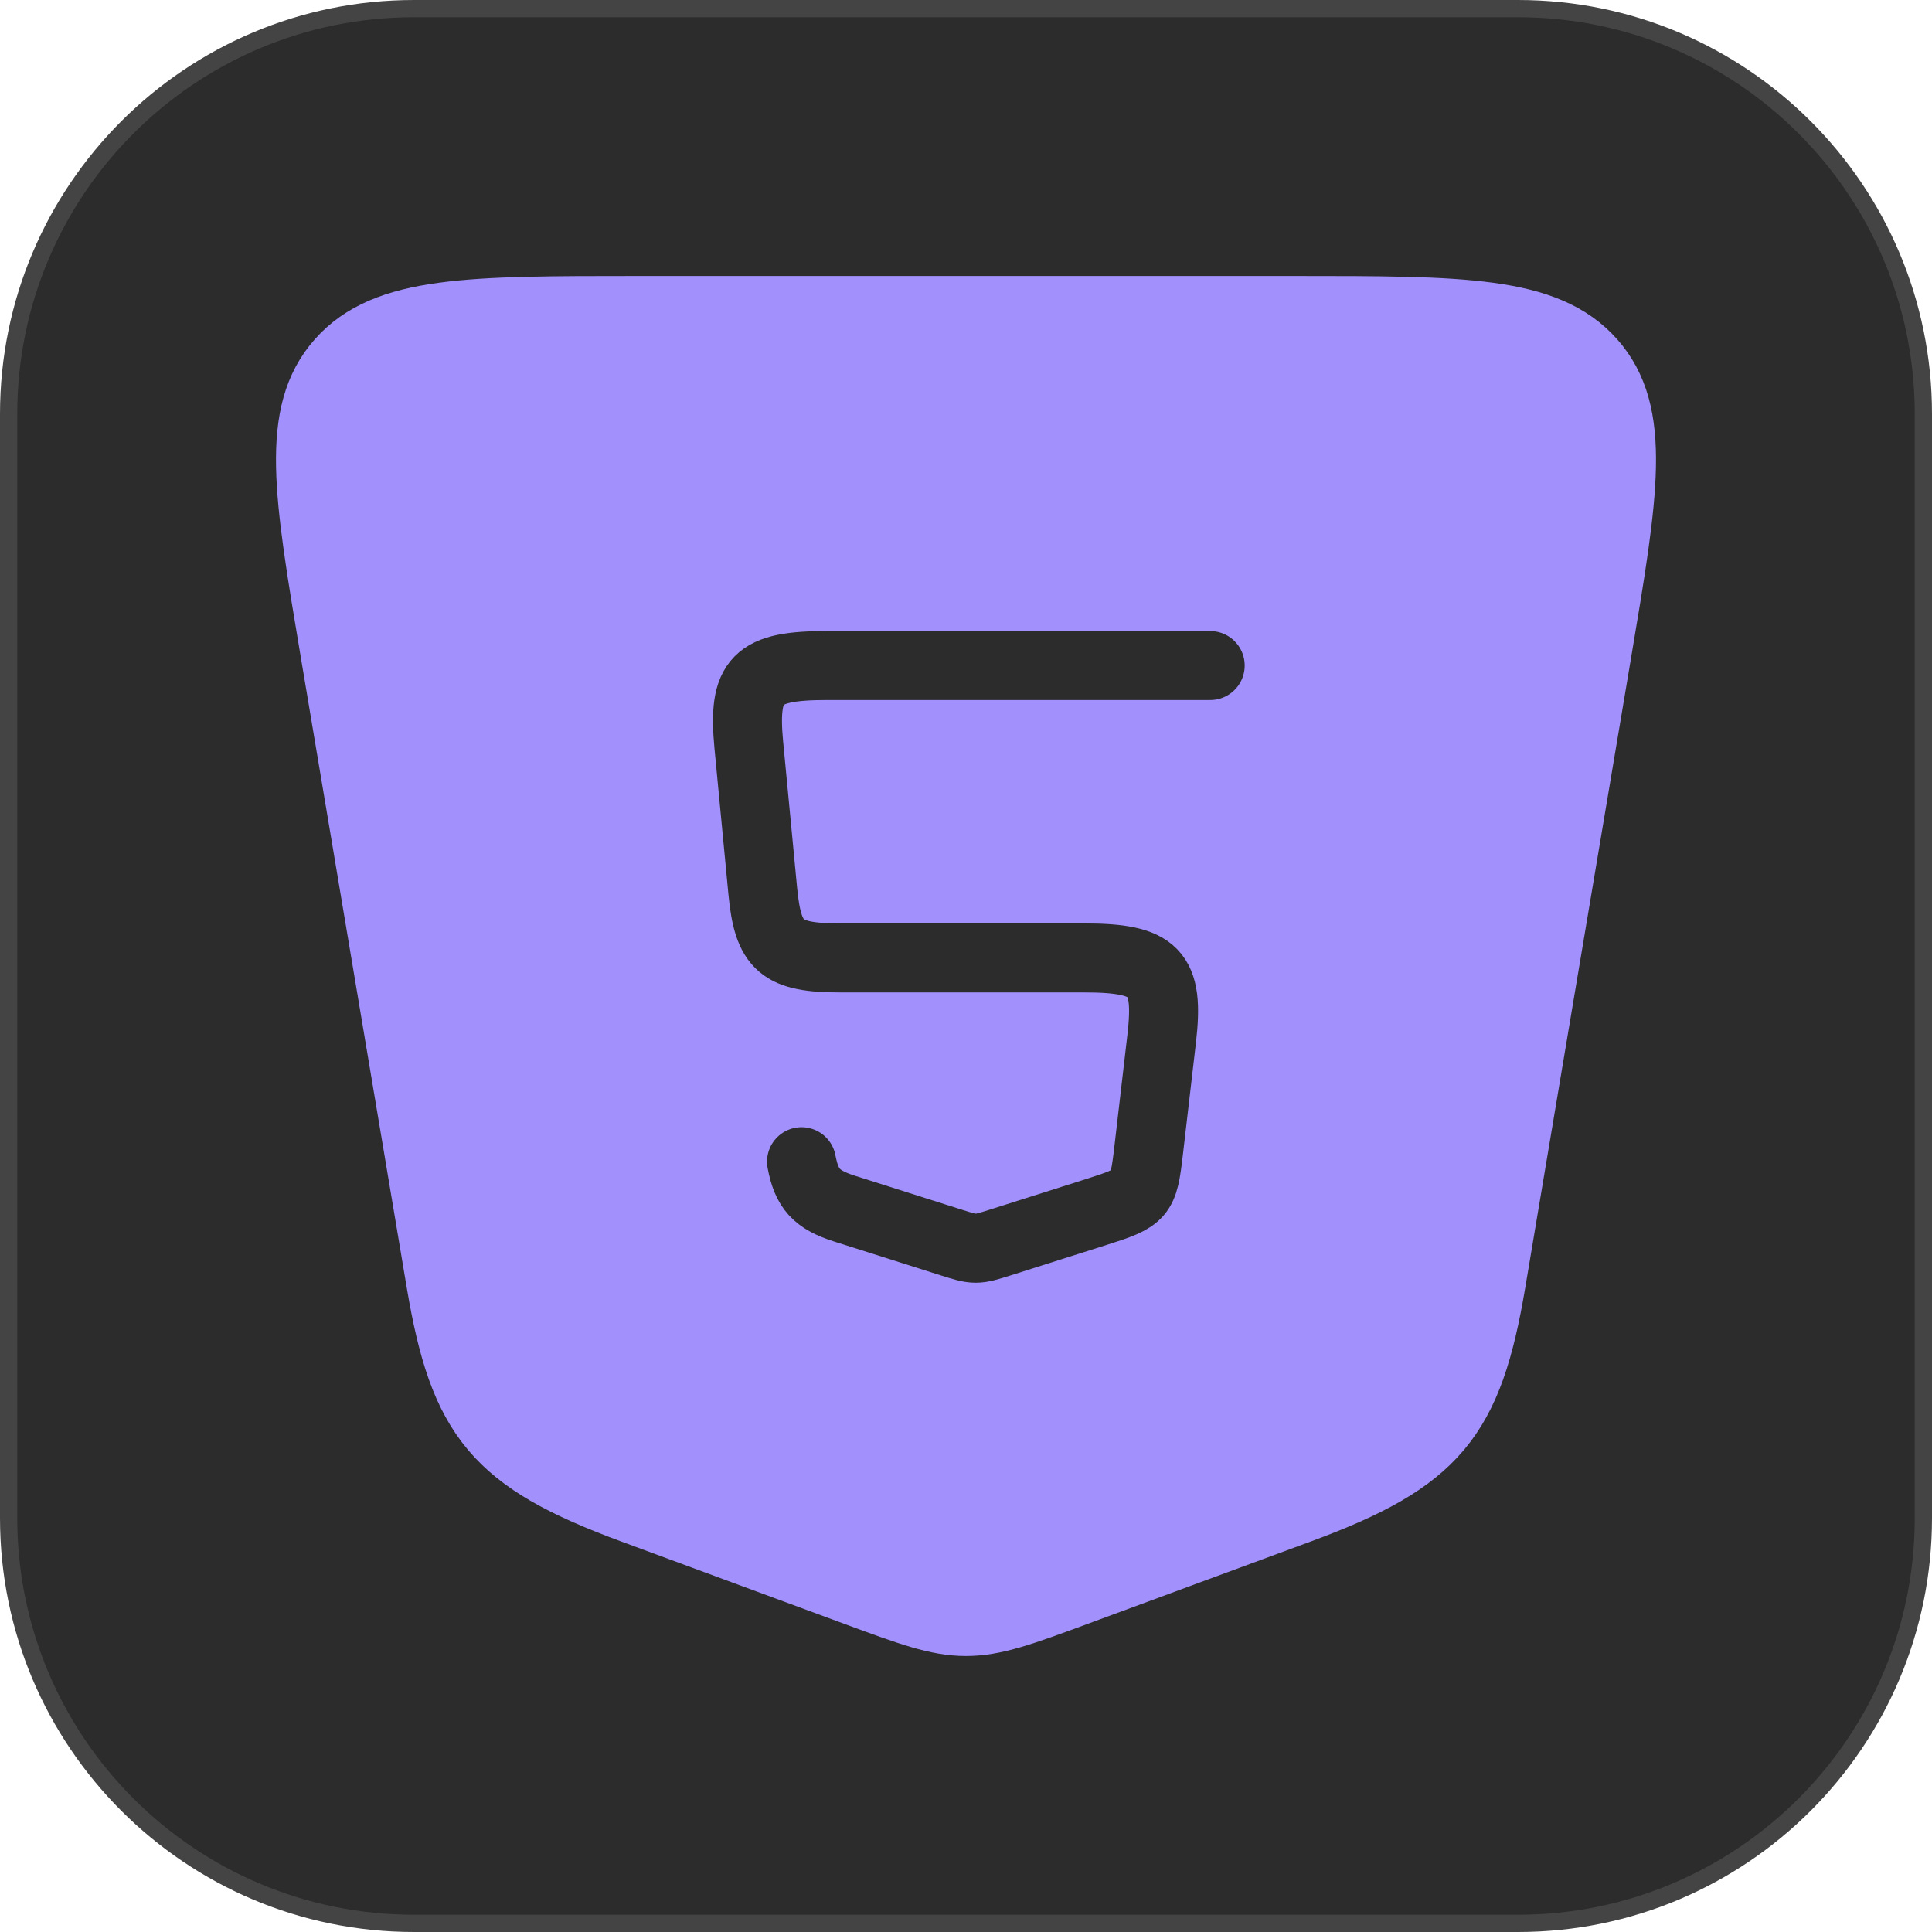
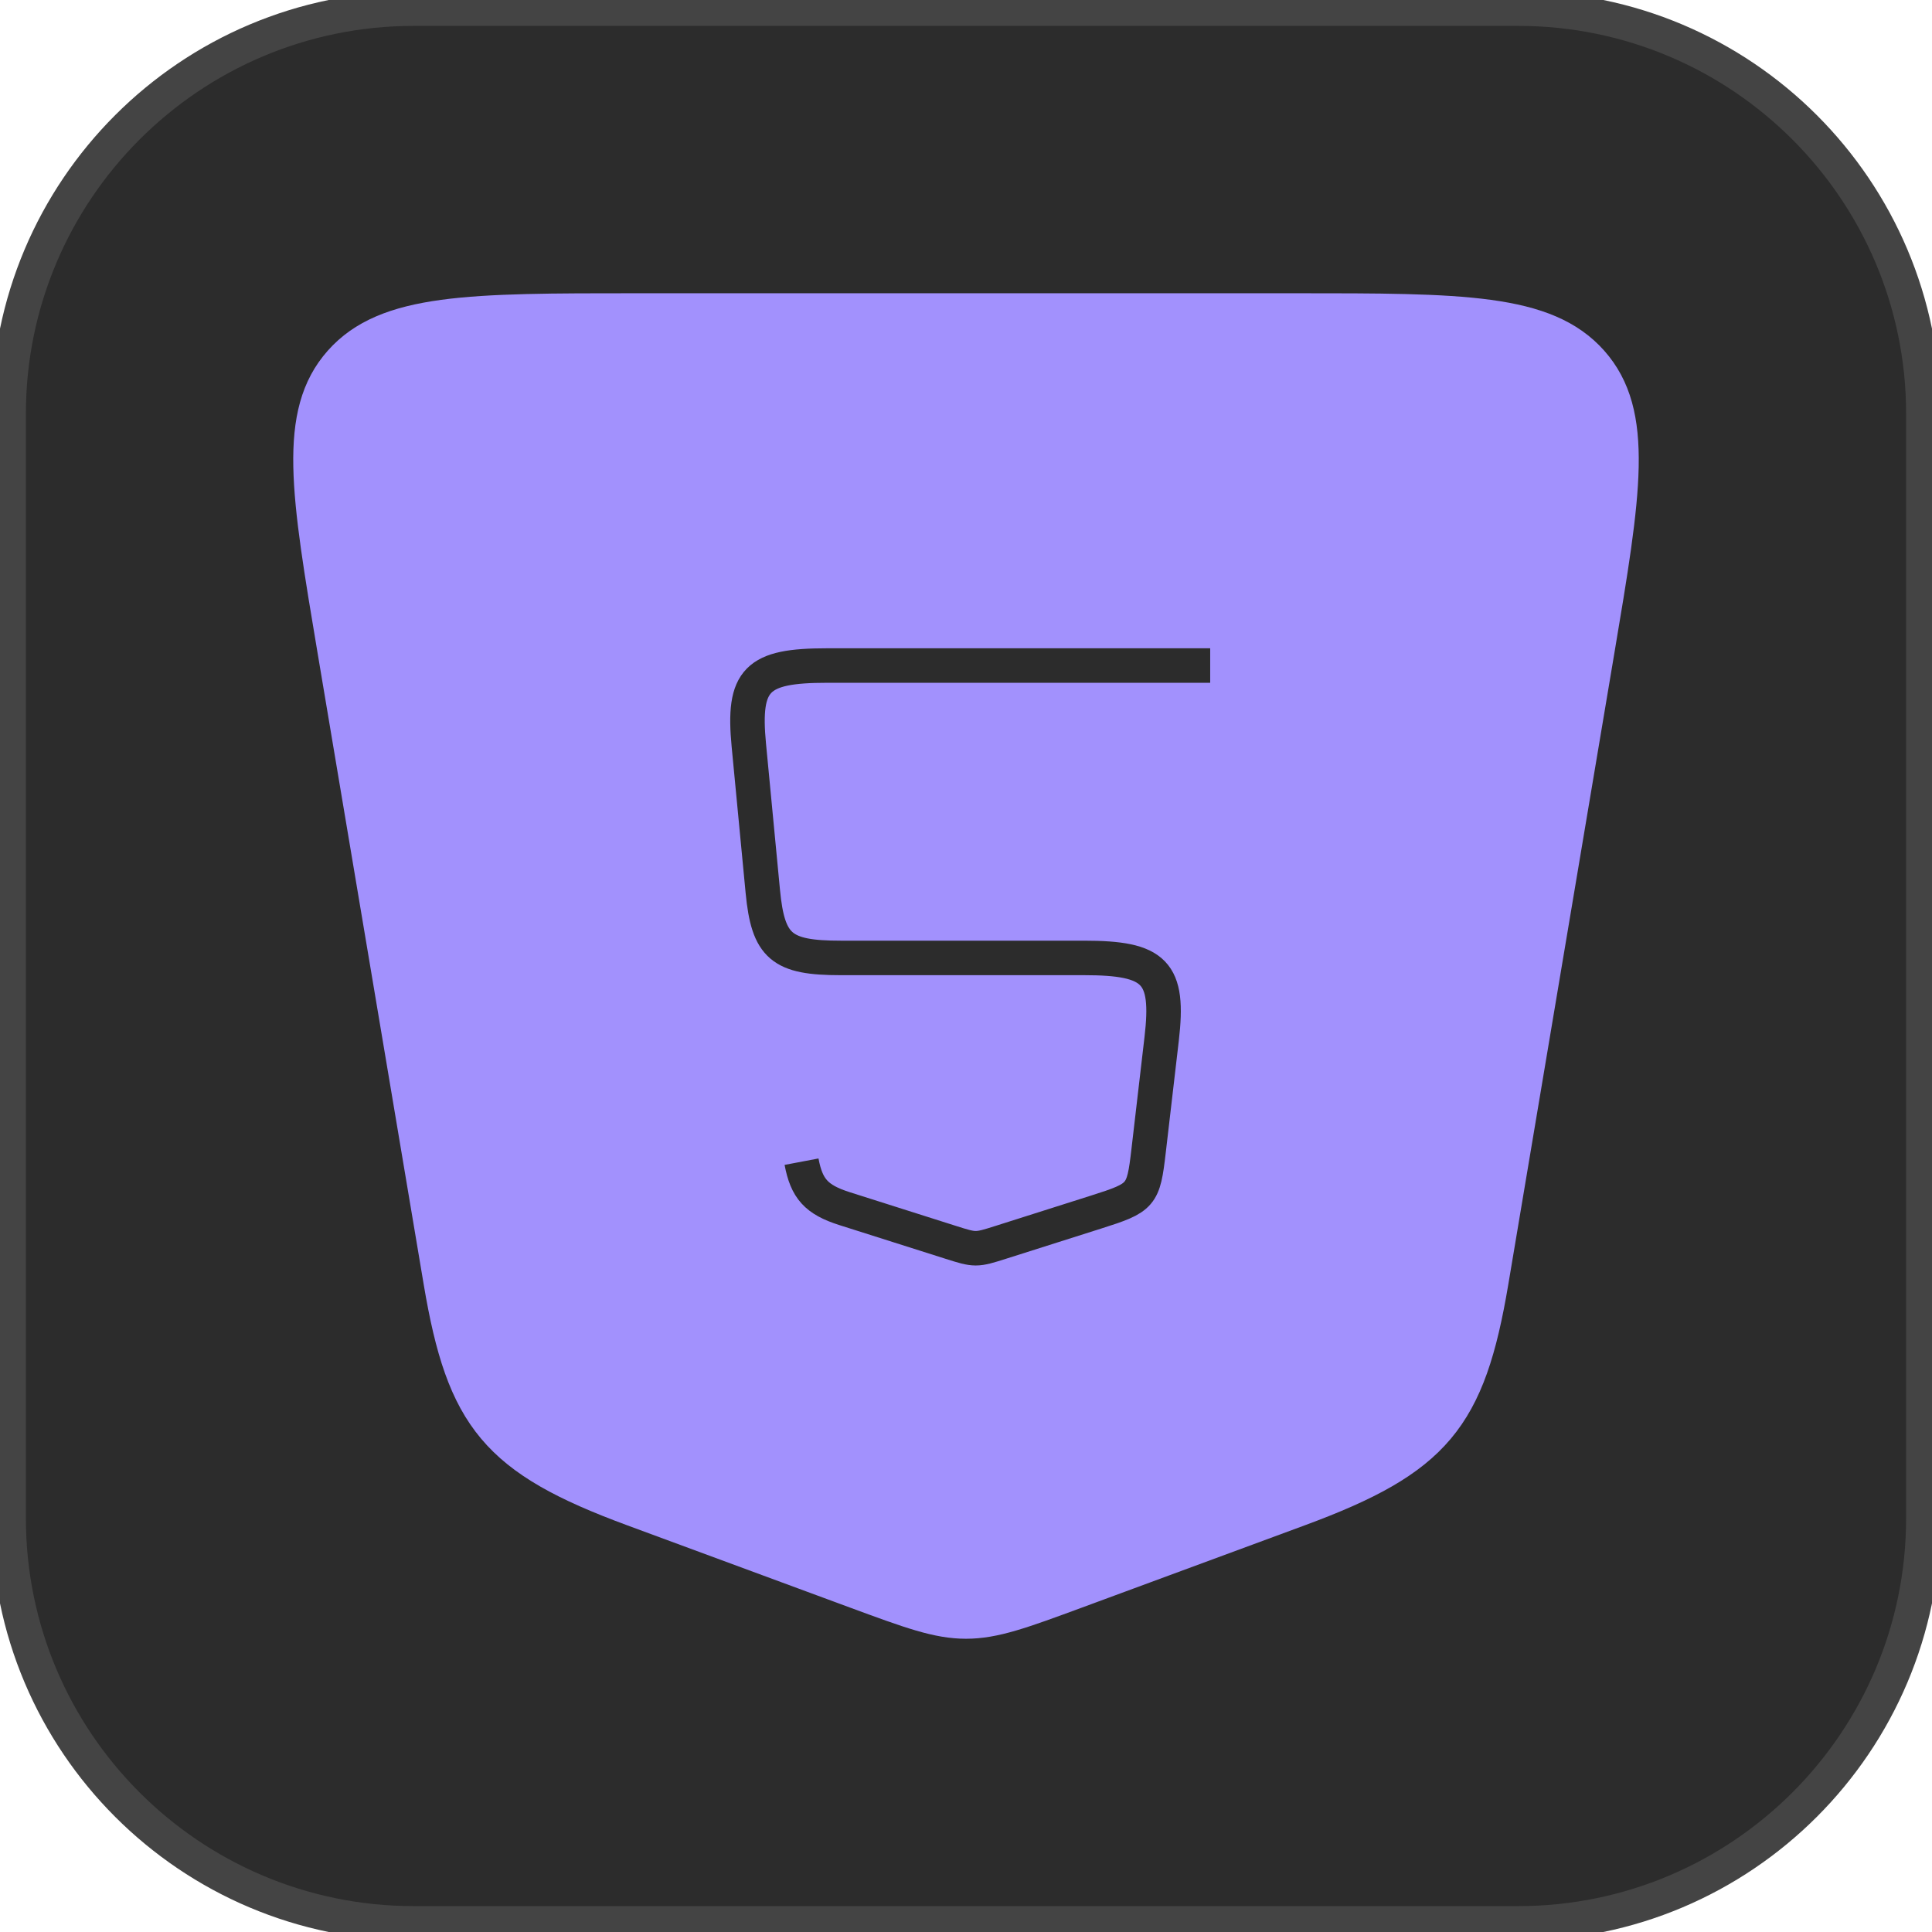
<svg xmlns="http://www.w3.org/2000/svg" width="56" height="56" viewBox="0 0 56 56" fill="none">
-   <rect x="0.25" y="0.25" width="55.5" height="55.5" rx="11.75" fill="#2C2C2C" stroke="#444444" stroke-width="0.5" />
-   <path d="M37.541 9H18.459C13.622 9 11.203 9 9.875 10.496C8.547 11.993 8.932 14.284 9.702 18.867L12.775 37.152C13.439 41.101 14.4 42.284 18.348 43.741L24.816 46.129C26.39 46.709 27.177 47 28 47C28.823 47 29.61 46.709 31.184 46.129L37.652 43.741C41.599 42.284 42.561 41.101 43.225 37.152L46.297 18.867C47.068 14.284 47.453 11.993 46.125 10.496C44.797 9 42.378 9 37.541 9Z" fill="#A291FD" stroke="#A291FD" stroke-width="2" stroke-linecap="round" stroke-linejoin="round" />
-   <path d="M35.078 19.291H23.962C21.932 19.291 21.523 19.691 21.705 21.598L22.11 25.835C22.264 27.445 22.654 27.766 24.366 27.766H31.419C33.487 27.766 33.898 28.174 33.671 30.114L33.293 33.357C33.141 34.661 33.098 34.711 31.769 35.133L29.01 36.009C28.288 36.238 28.275 36.238 27.554 36.009L24.483 35.034C23.657 34.772 23.381 34.453 23.233 33.672" stroke="#2C2C2C" stroke-width="2" stroke-linecap="round" stroke-linejoin="round" />
+   <rect x="0.25" y="0.25" width="55.5" height="55.5" rx="11.75" fill="#2C2C2C" stroke="#444444" strokeWidth="0.5" />
+   <path d="M37.541 9H18.459C13.622 9 11.203 9 9.875 10.496C8.547 11.993 8.932 14.284 9.702 18.867L12.775 37.152C13.439 41.101 14.4 42.284 18.348 43.741L24.816 46.129C26.39 46.709 27.177 47 28 47C28.823 47 29.61 46.709 31.184 46.129L37.652 43.741C41.599 42.284 42.561 41.101 43.225 37.152L46.297 18.867C47.068 14.284 47.453 11.993 46.125 10.496C44.797 9 42.378 9 37.541 9Z" fill="#A291FD" stroke="#A291FD" strokeWidth="2" strokeLinecap="round" strokeLinejoin="round" />
+   <path d="M35.078 19.291H23.962C21.932 19.291 21.523 19.691 21.705 21.598L22.11 25.835C22.264 27.445 22.654 27.766 24.366 27.766H31.419C33.487 27.766 33.898 28.174 33.671 30.114L33.293 33.357C33.141 34.661 33.098 34.711 31.769 35.133L29.01 36.009C28.288 36.238 28.275 36.238 27.554 36.009L24.483 35.034C23.657 34.772 23.381 34.453 23.233 33.672" stroke="#2C2C2C" strokeWidth="2" strokeLinecap="round" strokeLinejoin="round" />
</svg>
